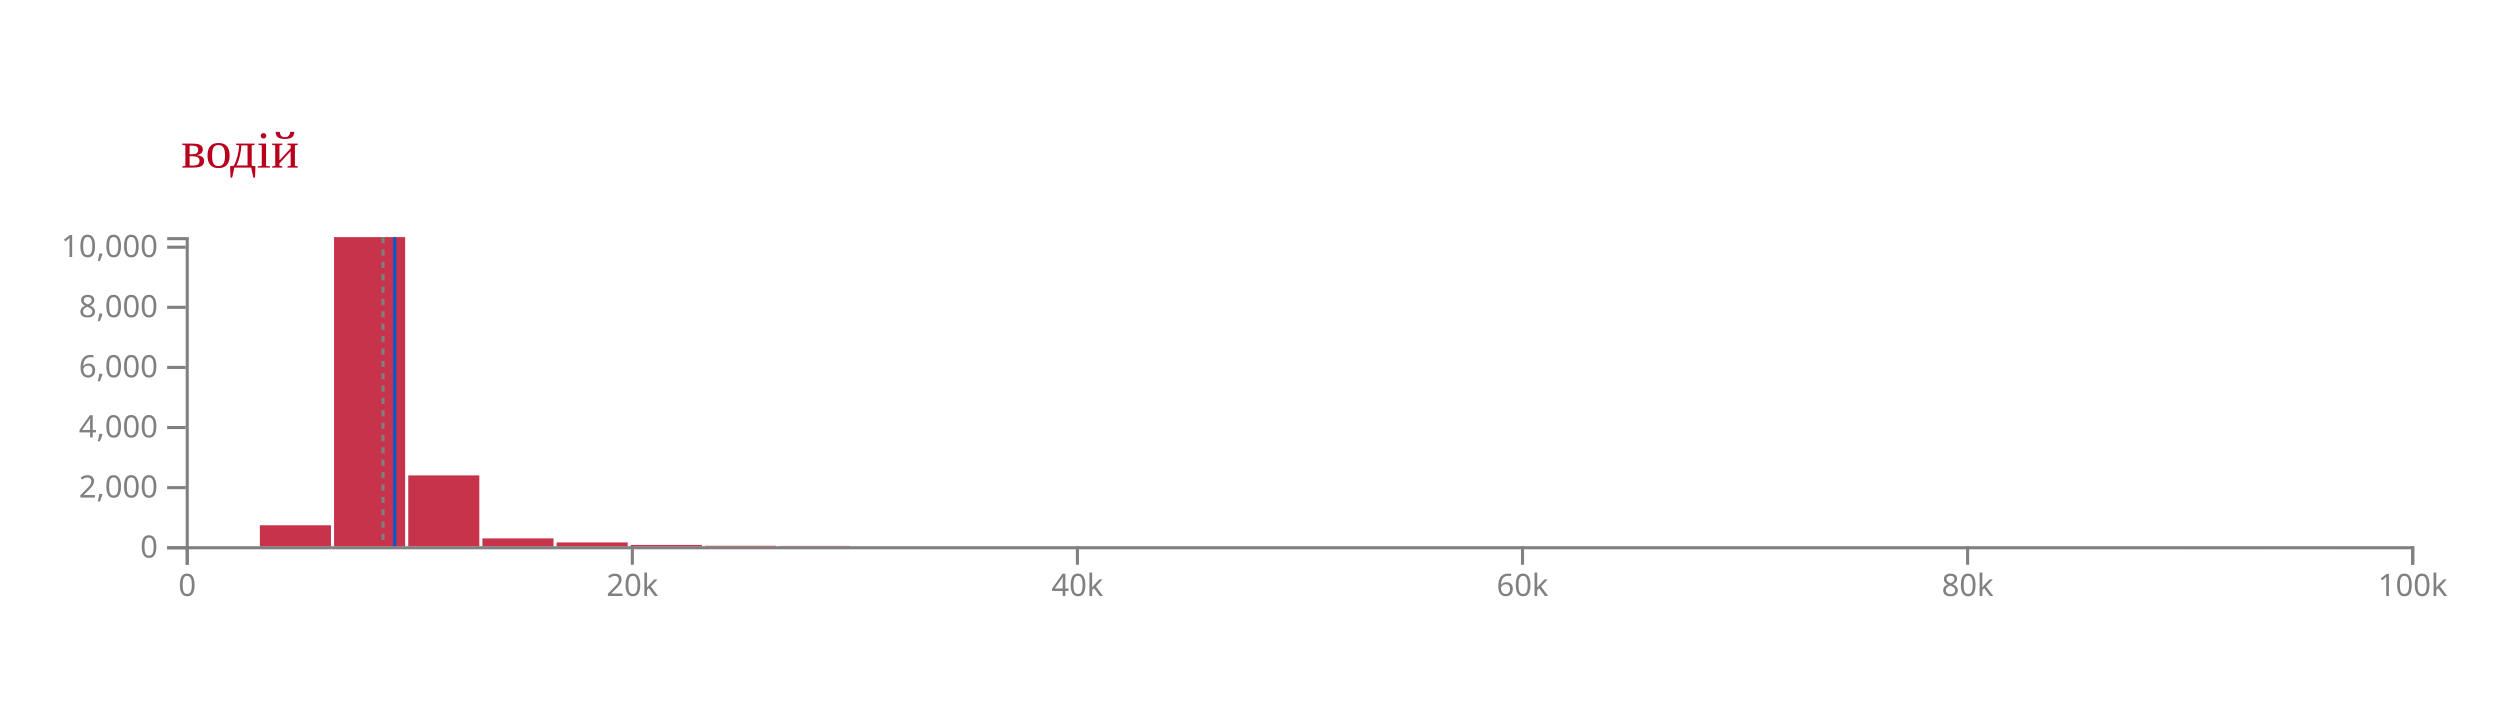
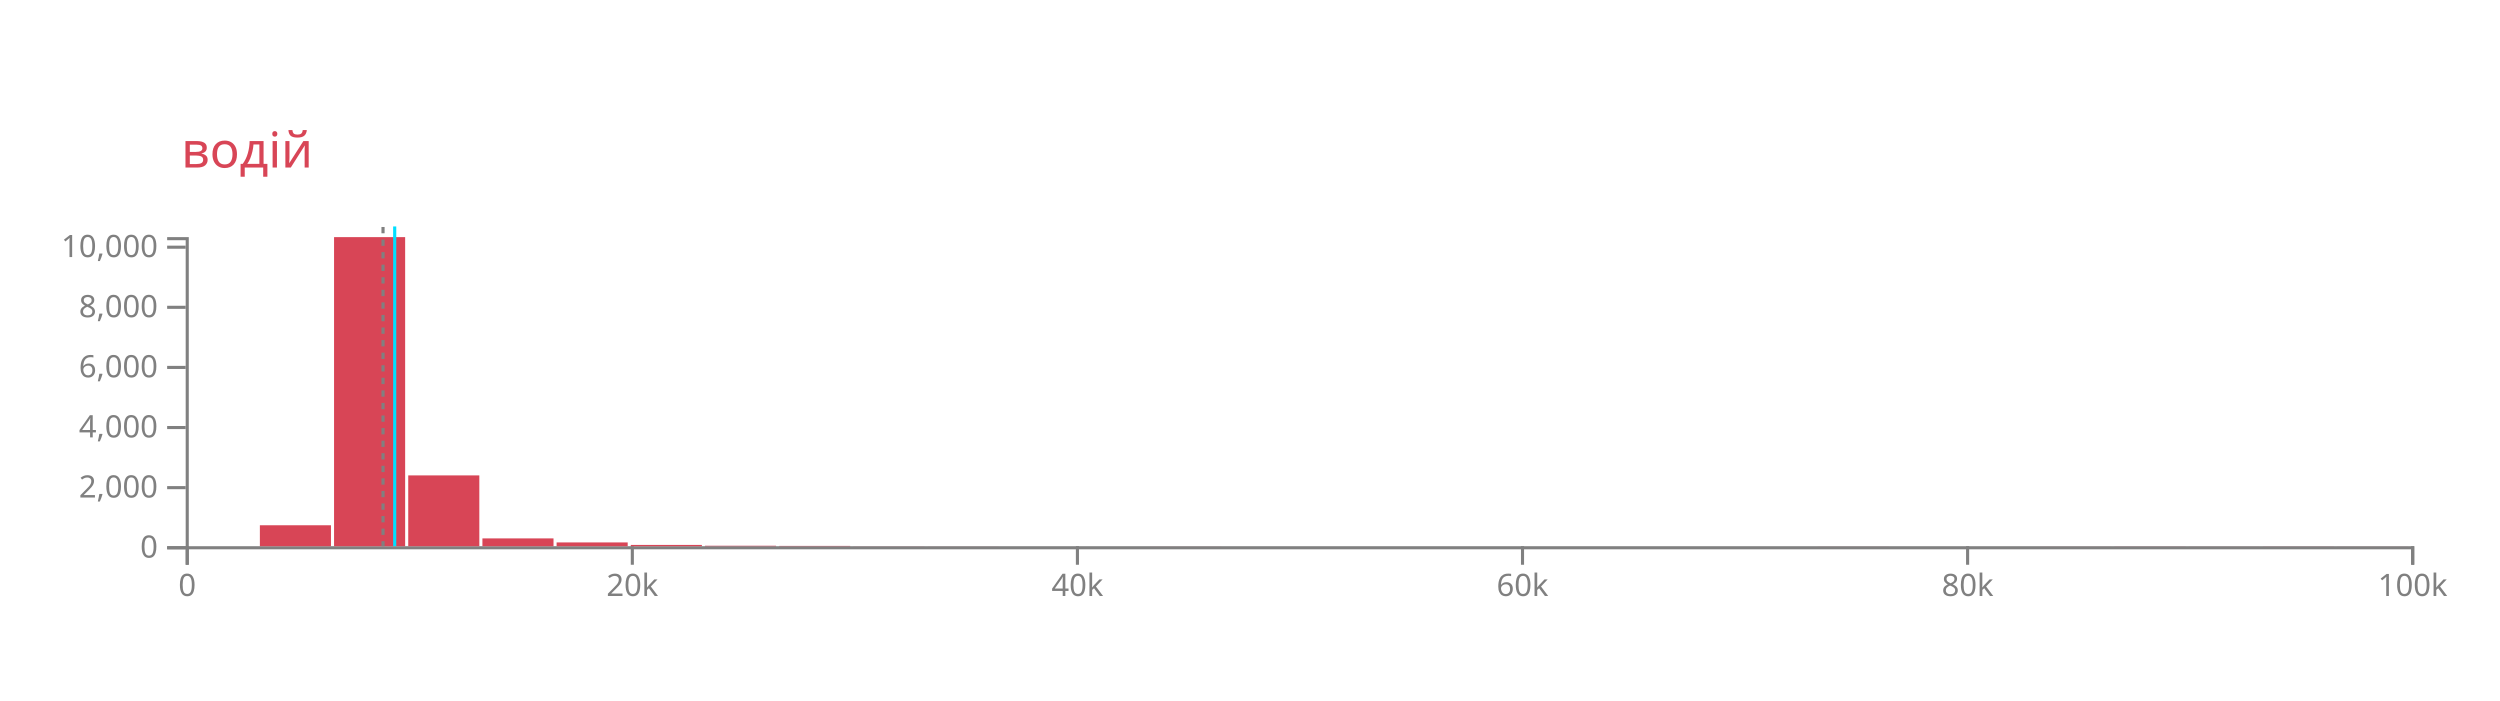
<svg xmlns="http://www.w3.org/2000/svg" id="svg8" version="1.1" viewBox="0 0 214 60" height="60mm" width="214mm">
  <defs id="defs2" />
  <g transform="translate(0,-237)" id="layer1">
    <g id="g955" style="display:inline" transform="matrix(0.2645833,0,0,0.2645833,13.1455,261.7613)">
      <rect id="rect889" style="display:inline;opacity:0.8;fill:#b8001d" height="0" width="23" transform="translate(0,100)" x="0" class="bins" y="0" />
      <g transform="translate(-36.57776,-78.18625)" id="g1153" style="display:inline">
        <g transform="translate(50,30)" style="display:inline" id="g1069">
          <g class="x-axis" transform="translate(-3.030458,131.3147)" font-size="10" style="font-size:10px;line-height:16px;font-family:sans-serif;text-anchor:middle;display:inline;fill:none" id="g961">
            <path class="domain" d="M 0.5,6 V 0.5 h 720 V 6" style="font-size:10px;line-height:16px;font-family:sans-serif;text-anchor:middle;display:inline;fill:none;stroke:#808080" id="path923" />
            <g class="tick" transform="translate(0.5)" style="font-size:10px;line-height:16px;font-family:sans-serif;text-anchor:middle;display:inline;opacity:1;fill:none" id="g929">
              <line x2="0" y1="0" x1="0" y2="6" style="font-size:10px;line-height:16px;font-family:sans-serif;text-anchor:middle;display:inline;fill:none;stroke:#808080" id="line925" />
              <text y="9" dy="0.71em" style="font-size:10px;line-height:16px;font-family:sans-serif;text-anchor:middle;white-space:nowrap;fill:#808080" id="text927">0</text>
            </g>
            <g class="tick" transform="translate(144.5)" style="font-size:10px;line-height:16px;font-family:sans-serif;text-anchor:middle;display:inline;opacity:1;fill:none" id="g935">
              <line x2="0" y1="0" x1="0" y2="6" style="font-size:10px;line-height:16px;font-family:sans-serif;text-anchor:middle;display:inline;fill:none;stroke:#808080" id="line931" />
              <text y="9" dy="0.71em" style="font-size:10px;line-height:16px;font-family:sans-serif;text-anchor:middle;white-space:nowrap;fill:#808080" id="text933">20k</text>
            </g>
            <g class="tick" transform="translate(288.5)" style="font-size:10px;line-height:16px;font-family:sans-serif;text-anchor:middle;display:inline;opacity:1;fill:none" id="g941">
              <line x2="0" y1="0" x1="0" y2="6" style="font-size:10px;line-height:16px;font-family:sans-serif;text-anchor:middle;display:inline;fill:none;stroke:#808080" id="line937" />
              <text y="9" dy="0.71em" style="font-size:10px;line-height:16px;font-family:sans-serif;text-anchor:middle;white-space:nowrap;fill:#808080" id="text939">40k</text>
            </g>
            <g class="tick" transform="translate(432.5)" style="font-size:10px;line-height:16px;font-family:sans-serif;text-anchor:middle;display:inline;opacity:1;fill:none" id="g947">
              <line x2="0" y1="0" x1="0" y2="6" style="font-size:10px;line-height:16px;font-family:sans-serif;text-anchor:middle;display:inline;fill:none;stroke:#808080" id="line943" />
              <text y="9" dy="0.71em" style="font-size:10px;line-height:16px;font-family:sans-serif;text-anchor:middle;white-space:nowrap;fill:#808080" id="text945">60k</text>
            </g>
            <g class="tick" transform="translate(576.5)" style="font-size:10px;line-height:16px;font-family:sans-serif;text-anchor:middle;display:inline;opacity:1;fill:none" id="g953">
              <line x2="0" y1="0" x1="0" y2="6" style="font-size:10px;line-height:16px;font-family:sans-serif;text-anchor:middle;display:inline;fill:none;stroke:#808080" id="line949" />
              <text y="9" dy="0.71em" style="font-size:10px;line-height:16px;font-family:sans-serif;text-anchor:middle;white-space:nowrap;fill:#808080" id="text951">80k</text>
            </g>
            <g class="tick" transform="translate(720.5)" style="font-size:10px;line-height:16px;font-family:sans-serif;text-anchor:middle;display:inline;opacity:1;fill:none" id="g959">
              <line x2="0" y1="0" x1="0" y2="6" style="font-size:10px;line-height:16px;font-family:sans-serif;text-anchor:middle;display:inline;fill:none;stroke:#808080" id="line955" />
              <text y="9" dy="0.71em" style="font-size:10px;line-height:16px;font-family:sans-serif;text-anchor:middle;white-space:nowrap;fill:#808080" id="text957">100k</text>
            </g>
          </g>
          <g transform="translate(-3.030458,31.31473)" class="y-axis" font-size="10" style="font-size:10px;line-height:16px;font-family:sans-serif;text-anchor:end;display:inline;fill:none" id="g1001">
            <path class="domain" d="M -6,100.5 H 0.5 V 0.5 H -6" style="font-size:10px;line-height:16px;font-family:sans-serif;text-anchor:end;display:inline;fill:none;stroke:#808080" id="path963" />
            <g class="tick" transform="translate(0,100.5)" style="font-size:10px;line-height:16px;font-family:sans-serif;text-anchor:end;display:inline;opacity:1;fill:none" id="g969">
              <line y2="0" y1="0" x1="0" x2="-6" style="font-size:10px;line-height:16px;font-family:sans-serif;text-anchor:end;display:inline;fill:none;stroke:#808080" id="line965" />
              <text x="-9" dy="0.32em" style="font-size:10px;line-height:16px;font-family:sans-serif;text-anchor:end;white-space:nowrap;fill:#808080" id="text967">0</text>
            </g>
            <g class="tick" transform="translate(0,81.05231)" style="font-size:10px;line-height:16px;font-family:sans-serif;text-anchor:end;display:inline;opacity:1;fill:none" id="g975">
              <line y2="0" y1="0" x1="0" x2="-6" style="font-size:10px;line-height:16px;font-family:sans-serif;text-anchor:end;display:inline;fill:none;stroke:#808080" id="line971" />
              <text x="-9" dy="0.32em" style="font-size:10px;line-height:16px;font-family:sans-serif;text-anchor:end;white-space:nowrap;fill:#808080" id="text973">2,000</text>
            </g>
            <g class="tick" transform="translate(0,61.60463)" style="font-size:10px;line-height:16px;font-family:sans-serif;text-anchor:end;display:inline;opacity:1;fill:none" id="g981">
              <line y2="0" y1="0" x1="0" x2="-6" style="font-size:10px;line-height:16px;font-family:sans-serif;text-anchor:end;display:inline;fill:none;stroke:#808080" id="line977" />
              <text x="-9" dy="0.32em" style="font-size:10px;line-height:16px;font-family:sans-serif;text-anchor:end;white-space:nowrap;fill:#808080" id="text979">4,000</text>
            </g>
            <g class="tick" transform="translate(0,42.15694)" style="font-size:10px;line-height:16px;font-family:sans-serif;text-anchor:end;display:inline;opacity:1;fill:none" id="g987">
              <line y2="0" y1="0" x1="0" x2="-6" style="font-size:10px;line-height:16px;font-family:sans-serif;text-anchor:end;display:inline;fill:none;stroke:#808080" id="line983" />
              <text x="-9" dy="0.32em" style="font-size:10px;line-height:16px;font-family:sans-serif;text-anchor:end;white-space:nowrap;fill:#808080" id="text985">6,000</text>
            </g>
            <g class="tick" transform="translate(0,22.70926)" style="font-size:10px;line-height:16px;font-family:sans-serif;text-anchor:end;display:inline;opacity:1;fill:none" id="g993">
              <line y2="0" y1="0" x1="0" x2="-6" style="font-size:10px;line-height:16px;font-family:sans-serif;text-anchor:end;display:inline;fill:none;stroke:#808080" id="line989" />
              <text x="-9" dy="0.32em" style="font-size:10px;line-height:16px;font-family:sans-serif;text-anchor:end;white-space:nowrap;fill:#808080" id="text991">8,000</text>
            </g>
            <g class="tick" transform="translate(0,3.261571)" style="font-size:10px;line-height:16px;font-family:sans-serif;text-anchor:end;display:inline;opacity:1;fill:none" id="g999">
              <line y2="0" y1="0" x1="0" x2="-6" style="font-size:10px;line-height:16px;font-family:sans-serif;text-anchor:end;display:inline;fill:none;stroke:#808080" id="line995" />
              <text x="-9" dy="0.32em" style="font-size:10px;line-height:16px;font-family:sans-serif;text-anchor:end;white-space:nowrap;fill:#808080" id="text997">10,000</text>
            </g>
          </g>
          <rect y="0" class="bins" x="0" transform="translate(0,100)" width="23" height="0" style="display:inline;opacity:0.8;fill:#b8001d" id="rect1003" />
-           <rect y="124.537" class="bins" x="20.97" width="23" height="6.778" style="display:inline;opacity:0.8;fill:#b8001d" id="rect1005" />
-           <rect y="31.315" class="bins" x="44.97" width="23" height="100" style="display:inline;opacity:0.8;fill:#b8001d" id="rect1007" />
-           <rect y="108.405" class="bins" x="68.97" width="23" height="22.909" style="display:inline;opacity:0.8;fill:#b8001d" id="rect1009" />
-           <rect y="128.787" class="bins" x="92.97" width="23" height="2.528" style="display:inline;opacity:0.8;fill:#b8001d" id="rect1011" />
-           <rect y="130.09" class="bins" x="116.97" width="23" height="1.225" style="display:inline;opacity:0.8;fill:#b8001d" id="rect1013" />
-           <rect y="130.897" class="bins" x="140.97" width="23" height="0.418" style="display:inline;opacity:0.8;fill:#b8001d" id="rect1015" />
+           <rect y="124.537" class="bins" x="20.97" width="23" height="6.778" style="display:inline;opacity:1;fill:#d84556;fill-opacity:1" id="rect1005" />
+           <rect y="31.315" class="bins" x="44.97" width="23" height="100" style="display:inline;opacity:1;fill:#d84556;fill-opacity:1" id="rect1007" />
+           <rect y="108.405" class="bins" x="68.97" width="23" height="22.909" style="display:inline;opacity:1;fill:#d84556;fill-opacity:1" id="rect1009" />
+           <rect y="128.787" class="bins" x="92.97" width="23" height="2.528" style="display:inline;opacity:1;fill:#d84556;fill-opacity:1" id="rect1011" />
+           <rect y="130.09" class="bins" x="116.97" width="23" height="1.225" style="display:inline;opacity:1;fill:#d84556;fill-opacity:1" id="rect1013" />
+           <rect y="130.897" class="bins" x="140.97" width="23" height="0.418" style="display:inline;opacity:1;fill:#d84556;fill-opacity:1" id="rect1015" />
          <rect y="131.169" class="bins" x="164.97" width="23" height="0.146" style="display:inline;opacity:0.8;fill:#b8001d" id="rect1017" />
          <rect y="131.218" class="bins" x="188.97" width="23" height="0.097" style="display:inline;opacity:0.8;fill:#b8001d" id="rect1019" />
          <rect y="131.295" class="bins" x="212.97" width="23" height="0.019" style="display:inline;opacity:0.8;fill:#b8001d" id="rect1021" />
          <rect y="131.305" class="bins" x="236.97" width="23" height="0.01" style="display:inline;opacity:0.8;fill:#b8001d" id="rect1023" />
          <rect y="0" class="bins" x="0" transform="translate(264,100)" width="23" height="0" style="display:inline;opacity:0.8;fill:#b8001d" id="rect1025" />
          <rect y="0" class="bins" x="0" transform="translate(288,100)" width="23" height="0" style="display:inline;opacity:0.8;fill:#b8001d" id="rect1027" />
          <rect y="131.305" class="bins" x="308.97" width="23" height="0.01" style="display:inline;opacity:0.8;fill:#b8001d" id="rect1029" />
          <rect y="0" class="bins" x="0" transform="translate(336,100)" width="23" height="0" style="display:inline;opacity:0.8;fill:#b8001d" id="rect1031" />
          <rect y="0" class="bins" x="0" transform="translate(360,100)" width="23" height="0" style="display:inline;opacity:0.8;fill:#b8001d" id="rect1033" />
          <rect y="0" class="bins" x="0" transform="translate(384,100)" width="23" height="0" style="display:inline;opacity:0.8;fill:#b8001d" id="rect1035" />
          <rect y="0" class="bins" x="0" transform="translate(408,100)" width="23" height="0" style="display:inline;opacity:0.8;fill:#b8001d" id="rect1037" />
          <rect y="0" class="bins" x="0" transform="translate(432,100)" width="23" height="0" style="display:inline;opacity:0.8;fill:#b8001d" id="rect1039" />
          <rect y="0" class="bins" x="0" transform="translate(456,100)" width="23" height="0" style="display:inline;opacity:0.8;fill:#b8001d" id="rect1041" />
          <rect y="0" class="bins" x="0" transform="translate(480,100)" width="23" height="0" style="display:inline;opacity:0.8;fill:#b8001d" id="rect1043" />
          <rect y="0" class="bins" x="0" transform="translate(504,100)" width="23" height="0" style="display:inline;opacity:0.8;fill:#b8001d" id="rect1045" />
          <rect y="131.305" class="bins" x="524.97" width="23" height="0.01" style="display:inline;opacity:0.8;fill:#b8001d" id="rect1047" />
          <rect y="0" class="bins" x="0" transform="translate(552,100)" width="23" height="0" style="display:inline;opacity:0.8;fill:#b8001d" id="rect1049" />
          <rect y="0" class="bins" x="0" transform="translate(576,100)" width="23" height="0" style="display:inline;opacity:0.8;fill:#b8001d" id="rect1051" />
          <rect y="131.305" class="bins" x="596.97" width="23" height="0.01" style="display:inline;opacity:0.8;fill:#b8001d" id="rect1053" />
          <rect y="131.295" class="bins" x="620.97" width="23" height="0.019" style="display:inline;opacity:0.8;fill:#b8001d" id="rect1055" />
          <rect y="131.305" class="bins" x="644.97" width="23" height="0.01" style="display:inline;opacity:0.8;fill:#b8001d" id="rect1057" />
          <rect y="131.295" class="bins" x="668.97" width="23" height="0.019" style="display:inline;opacity:0.8;fill:#b8001d" id="rect1059" />
          <rect y="131.305" class="bins" x="692.97" width="23" height="0.01" style="display:inline;opacity:0.8;fill:#b8001d" id="rect1061" />
-           <line x1="60.812" x2="60.812" y1="31.315" y2="131.315" style="display:inline;stroke:#808080;stroke-dasharray:2" id="line1063" />
-           <line x1="64.59" x2="64.59" y1="31.315" y2="131.315" style="display:inline;stroke:#005ad3" id="line1065" />
+           <line x1="60.812" x2="60.812" y1="28.037" y2="131.315" style="display:inline;stroke:#808080;stroke-width:1.016;stroke-dasharray:2.033" id="line1063" />
+           <line x1="64.59" x2="64.59" y1="27.864" y2="131.315" style="display:inline;stroke:#00dfff;stroke-width:1.017;stroke-opacity:1" id="line1065" />
          <text y="8.815" x="-4.459" style="text-anchor:start;white-space:nowrap;fill:#b8001d" id="text1067">
-             <tspan id="tspan1795" style="font-size:16.867px">водій</tspan>
+             <tspan id="tspan1795" style="font-size:16px;fill:#d84556;fill-opacity:1;-inkscape-font-specification:'sans-serif, Normal';font-family:sans-serif;font-weight:normal;font-style:normal;font-stretch:normal;font-variant:normal;text-anchor:start;text-align:start;writing-mode:lr;font-variant-ligatures:normal;font-variant-caps:normal;font-variant-numeric:normal;font-feature-settings:normal">водій</tspan>
          </text>
        </g>
      </g>
    </g>
  </g>
</svg>
